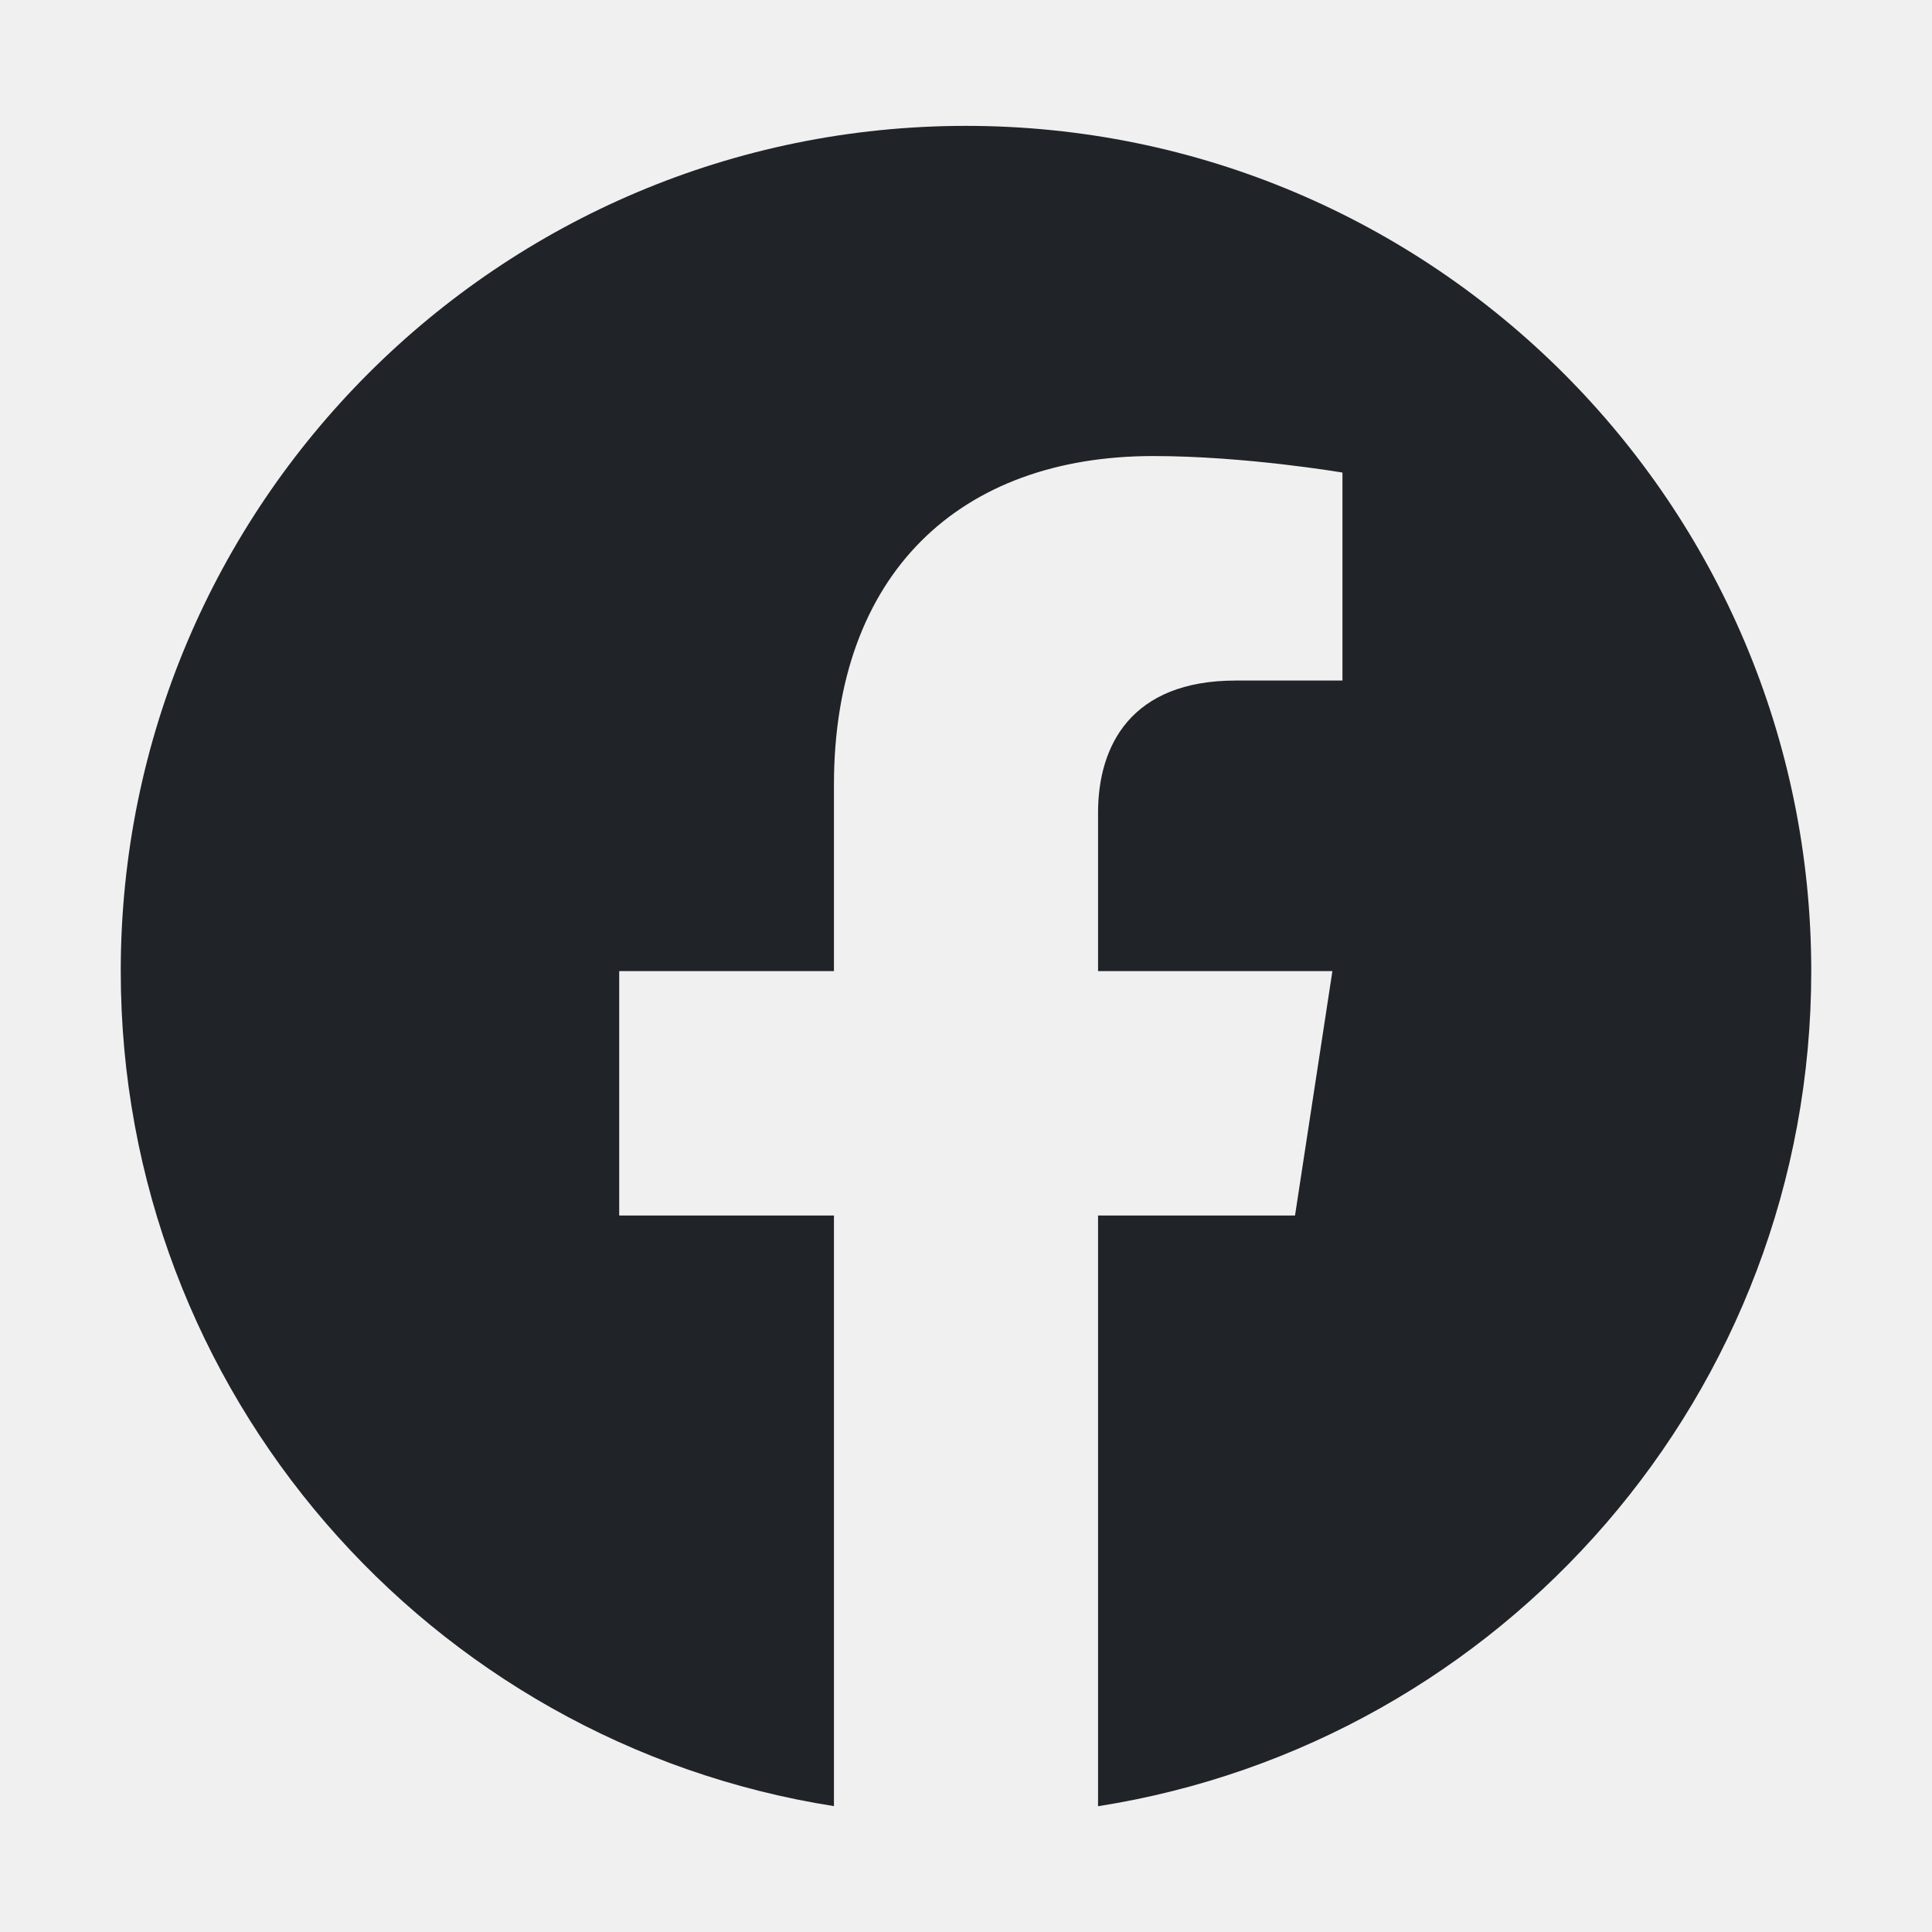
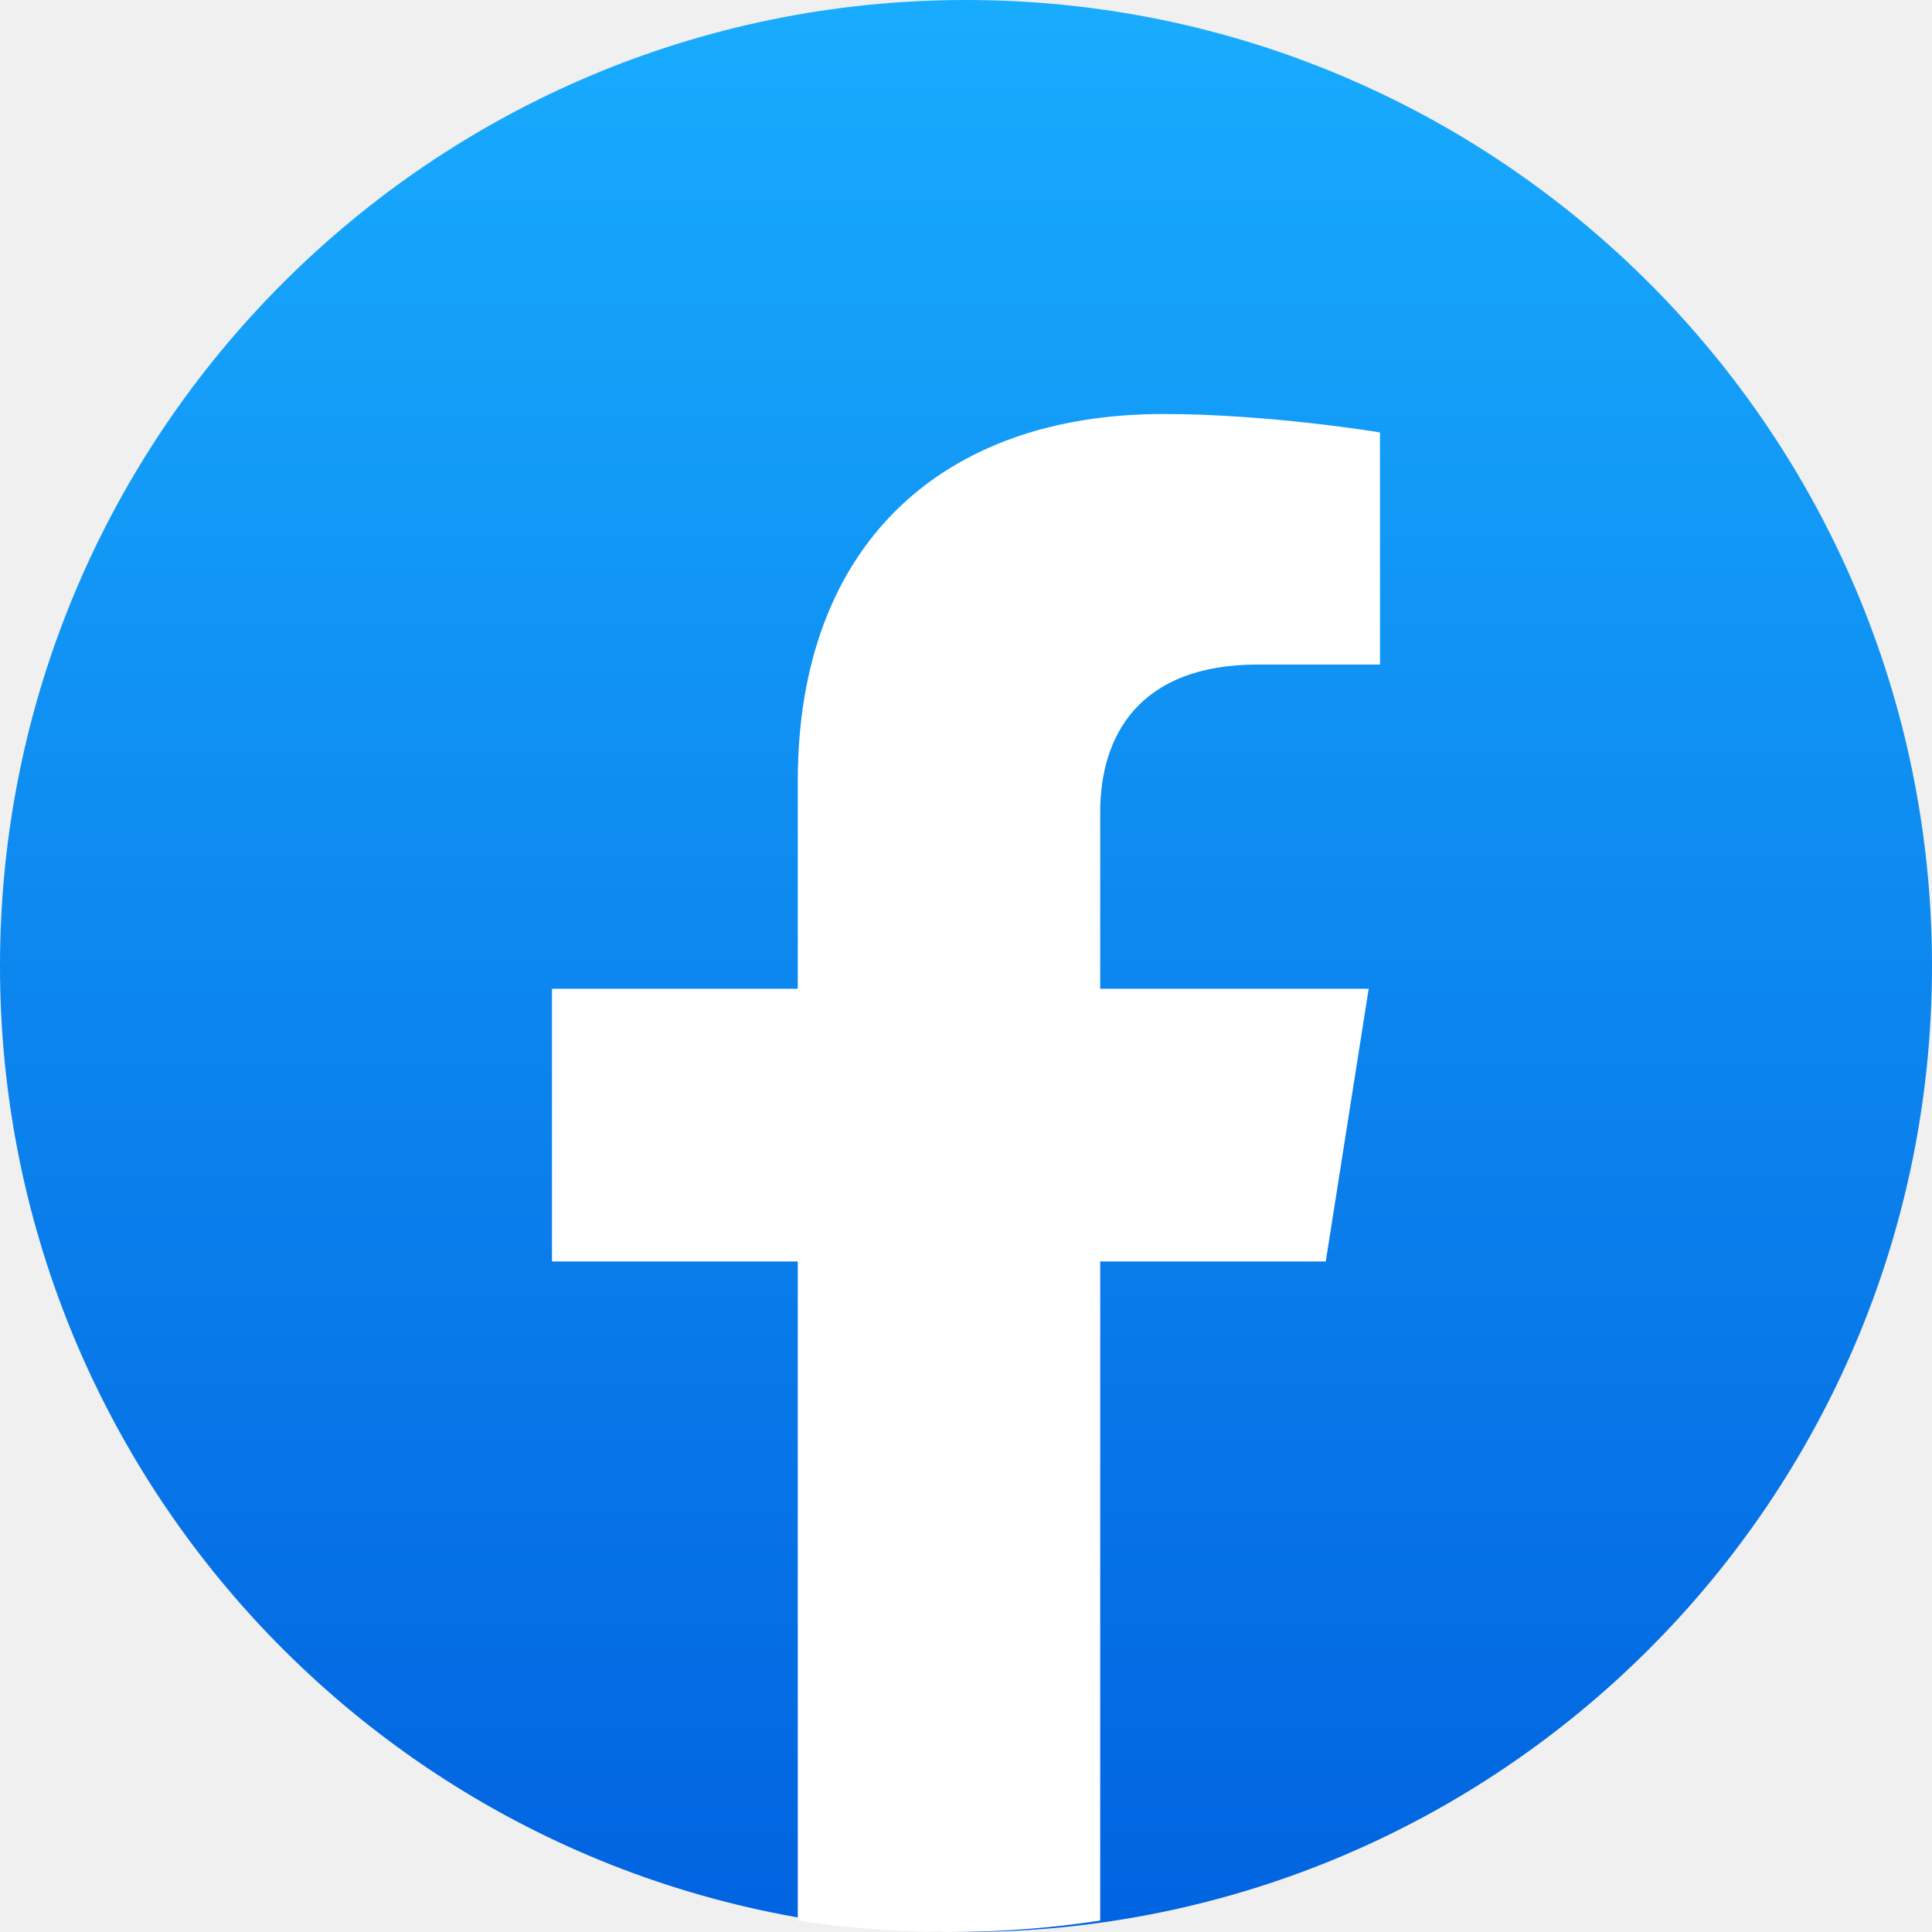
- <svg xmlns="http://www.w3.org/2000/svg" width="20" height="20" viewBox="0 0 20 20" fill="none">
-   <path fill-rule="evenodd" clip-rule="evenodd" d="M18.75 10.053C18.75 5.221 14.832 1.303 10 1.303C5.168 1.303 1.25 5.221 1.25 10.053C1.25 14.42 4.449 18.04 8.633 18.697V12.583H6.41V10.053H8.633V8.125C8.633 5.933 9.939 4.721 11.938 4.721C12.895 4.721 13.897 4.892 13.897 4.892V7.045H12.793C11.707 7.045 11.367 7.72 11.367 8.413V10.053H13.793L13.406 12.583H11.367V18.698C15.551 18.041 18.75 14.422 18.75 10.053Z" fill="#202327" />
+ <svg xmlns="http://www.w3.org/2000/svg" width="800px" height="800px" viewBox="2 2 28 28" fill="none">
+   <circle cx="16" cy="16" r="14" fill="url(#paint0_linear_87_7208)" />
+   <path d="M21.214 20.282L21.836 16.33H17.945V13.767C17.945 12.686 18.488 11.631 20.23 11.631H22V8.267C22 8.267 20.395 8 18.86 8C15.655 8 13.562 9.893 13.562 13.318V16.33H10V20.282H13.562V29.834C14.277 29.944 15.008 30 15.753 30C16.499 30 17.23 29.944 17.945 29.834V20.282H21.214Z" fill="white" />
+   <defs>
+     <linearGradient id="paint0_linear_87_7208" x1="16" y1="2" x2="16" y2="29.917" gradientUnits="userSpaceOnUse">
+       <stop stop-color="#18ACFE" />
+       <stop offset="1" stop-color="#0163E0" />
+     </linearGradient>
+   </defs>
</svg>
